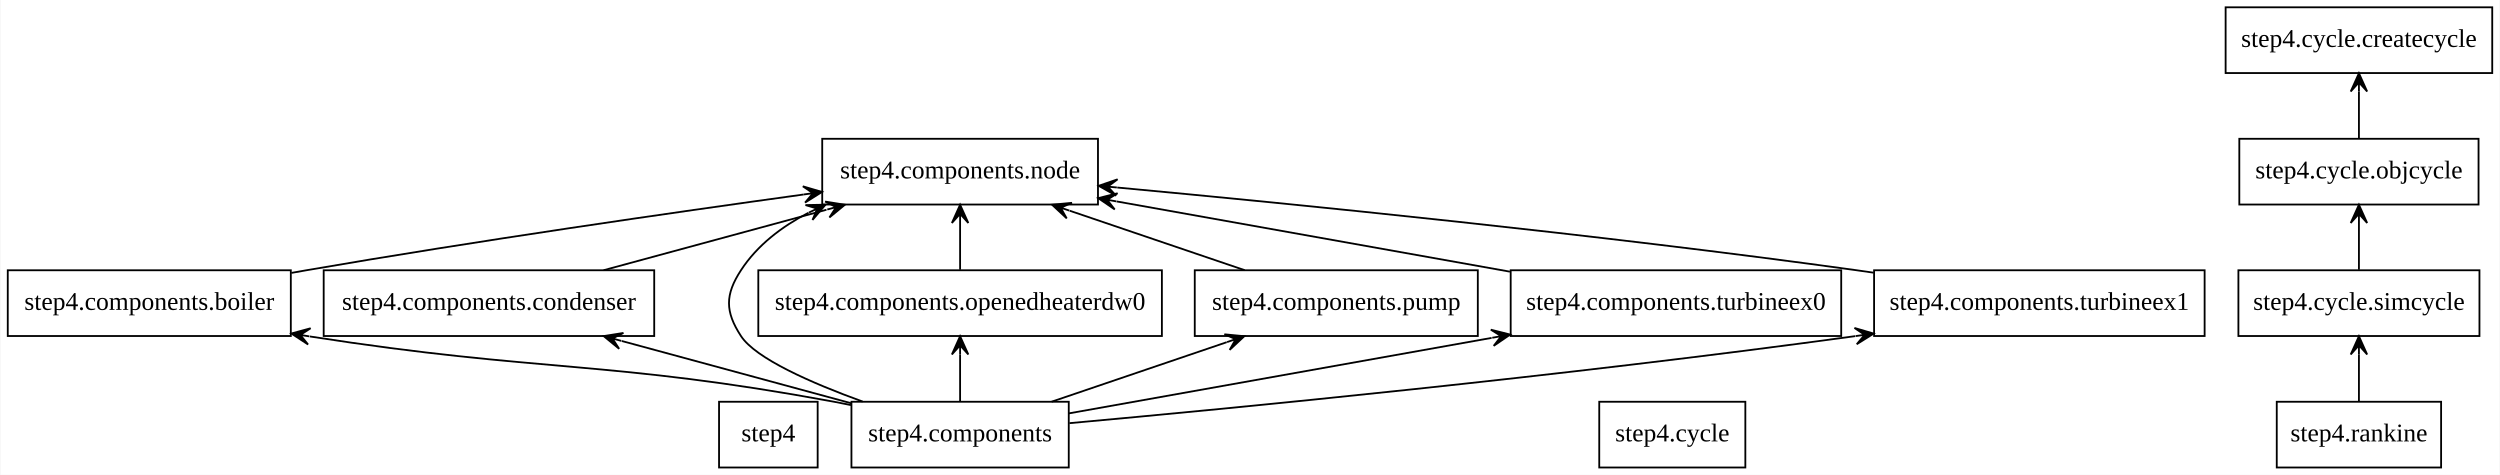
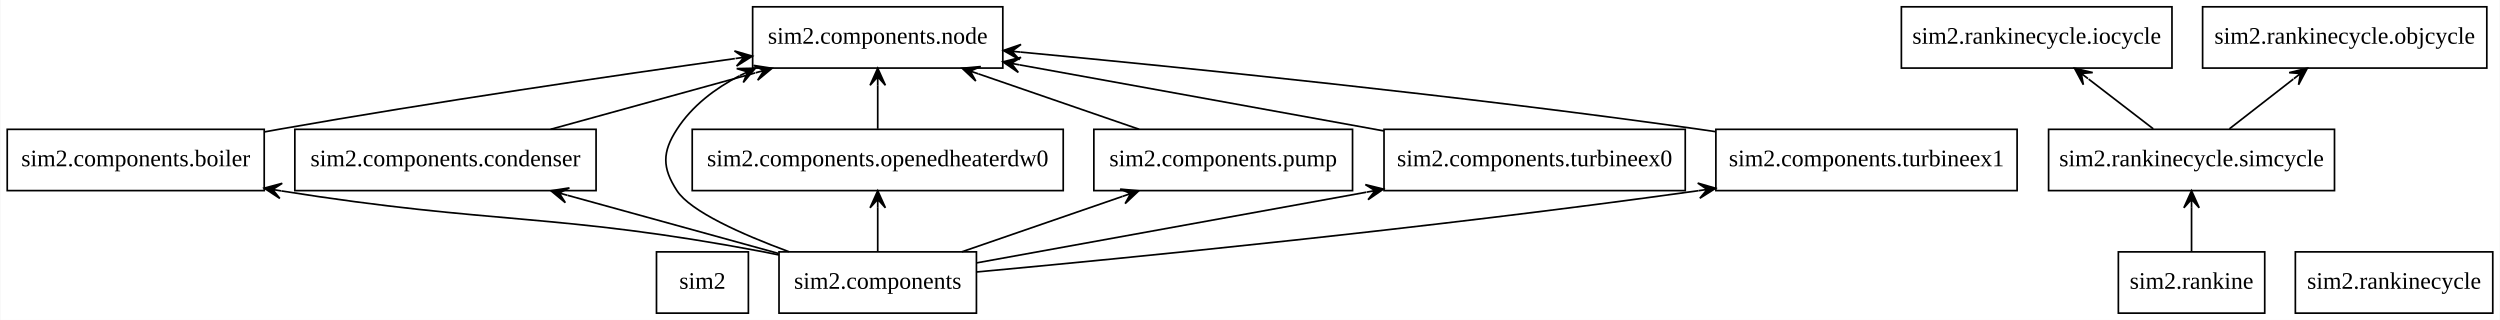
- <svg xmlns="http://www.w3.org/2000/svg" width="1369pt" height="260pt" viewBox="0.00 0.00 1368.50 260.00">
-   <g id="graph0" class="graph" transform="scale(1 1) rotate(0) translate(4 256)">
-     <polygon fill="white" stroke="none" points="-4,4 -4,-256 1364.5,-256 1364.5,4 -4,4" />
+ <svg xmlns="http://www.w3.org/2000/svg" width="1469pt" height="188pt" viewBox="0.00 0.00 1468.50 188.00">
+   <g id="graph0" class="graph" transform="scale(1 1) rotate(0) translate(4 184)">
+     <polygon fill="white" stroke="none" points="-4,4 -4,-184 1464.5,-184 1464.5,4 -4,4" />
    <g id="node1" class="node">
-       <polygon fill="none" stroke="black" points="443.5,-36 389.5,-36 389.5,-0 443.5,-0 443.5,-36" />
-       <text text-anchor="middle" x="416.5" y="-14.3" font-family="Times New Roman,serif" font-size="14.00">step4</text>
+       <polygon fill="none" stroke="black" points="435.5,-36 381.5,-36 381.5,-0 435.5,-0 435.5,-36" />
+       <text text-anchor="middle" x="408.5" y="-14.3" font-family="Times New Roman,serif" font-size="14.00">sim2</text>
    </g>
    <g id="node2" class="node">
-       <polygon fill="none" stroke="black" points="581,-36 462,-36 462,-0 581,-0 581,-36" />
-       <text text-anchor="middle" x="521.5" y="-14.3" font-family="Times New Roman,serif" font-size="14.00">step4.components</text>
+       <polygon fill="none" stroke="black" points="569.5,-36 453.5,-36 453.5,-0 569.5,-0 569.5,-36" />
+       <text text-anchor="middle" x="511.5" y="-14.3" font-family="Times New Roman,serif" font-size="14.00">sim2.components</text>
    </g>
    <g id="node3" class="node">
-       <polygon fill="none" stroke="black" points="155,-108 0,-108 0,-72 155,-72 155,-108" />
-       <text text-anchor="middle" x="77.5" y="-86.3" font-family="Times New Roman,serif" font-size="14.00">step4.components.boiler</text>
+       <polygon fill="none" stroke="black" points="151,-108 0,-108 0,-72 151,-72 151,-108" />
+       <text text-anchor="middle" x="75.5" y="-86.3" font-family="Times New Roman,serif" font-size="14.00">sim2.components.boiler</text>
    </g>
    <g id="edge1" class="edge">
-       <path fill="none" stroke="black" d="M461.754,-34.176C458.632,-34.826 455.533,-35.44 452.5,-36 328.45,-58.926 293.076,-51.827 165.438,-71.755" />
-       <polygon fill="black" stroke="black" points="155.271,-73.369 164.442,-67.357 160.209,-72.585 165.147,-71.801 165.147,-71.801 165.147,-71.801 160.209,-72.585 165.853,-76.246 155.271,-73.369 155.271,-73.369" />
+       <path fill="none" stroke="black" d="M453.493,-34.182C450.459,-34.831 447.448,-35.442 444.5,-36 322.239,-59.142 287.252,-51.73 161.059,-71.817" />
+       <polygon fill="black" stroke="black" points="151.008,-73.444 160.16,-67.404 155.943,-72.645 160.879,-71.846 160.879,-71.846 160.879,-71.846 155.943,-72.645 161.598,-76.288 151.008,-73.444 151.008,-73.444" />
    </g>
    <g id="node4" class="node">
-       <polygon fill="none" stroke="black" points="354,-108 173,-108 173,-72 354,-72 354,-108" />
-       <text text-anchor="middle" x="263.5" y="-86.3" font-family="Times New Roman,serif" font-size="14.00">step4.components.condenser</text>
+       <polygon fill="none" stroke="black" points="346,-108 169,-108 169,-72 346,-72 346,-108" />
+       <text text-anchor="middle" x="257.5" y="-86.3" font-family="Times New Roman,serif" font-size="14.00">sim2.components.condenser</text>
    </g>
    <g id="edge2" class="edge">
-       <path fill="none" stroke="black" d="M461.986,-35.147C424.533,-45.309 375.942,-58.492 336.212,-69.272" />
-       <polygon fill="black" stroke="black" points="326.314,-71.957 334.787,-64.996 331.14,-70.648 335.965,-69.339 335.965,-69.339 335.965,-69.339 331.14,-70.648 337.144,-73.682 326.314,-71.957 326.314,-71.957" />
+       <path fill="none" stroke="black" d="M453.227,-35.059C416.366,-45.218 368.452,-58.423 329.257,-69.225" />
+       <polygon fill="black" stroke="black" points="319.492,-71.916 327.937,-64.92 324.312,-70.587 329.133,-69.259 329.133,-69.259 329.133,-69.259 324.312,-70.587 330.328,-73.597 319.492,-71.916 319.492,-71.916" />
    </g>
    <g id="node5" class="node">
-       <polygon fill="none" stroke="black" points="597,-180 446,-180 446,-144 597,-144 597,-180" />
-       <text text-anchor="middle" x="521.5" y="-158.3" font-family="Times New Roman,serif" font-size="14.00">step4.components.node</text>
+       <polygon fill="none" stroke="black" points="585,-180 438,-180 438,-144 585,-144 585,-180" />
+       <text text-anchor="middle" x="511.5" y="-158.3" font-family="Times New Roman,serif" font-size="14.00">sim2.components.node</text>
    </g>
    <g id="edge3" class="edge">
-       <path fill="none" stroke="black" d="M468.124,-36.102C439.927,-46.33 409.519,-59.692 401.5,-72 392.766,-85.406 392.766,-94.594 401.5,-108 410.457,-121.748 423.877,-131.956 438.539,-139.527" />
-       <polygon fill="black" stroke="black" points="447.799,-143.908 436.835,-143.699 443.28,-141.77 438.76,-139.631 438.76,-139.631 438.76,-139.631 443.28,-141.77 440.684,-135.564 447.799,-143.908 447.799,-143.908" />
+       <path fill="none" stroke="black" d="M459.324,-36.091C431.503,-46.372 401.4,-59.792 393.5,-72 384.808,-85.433 384.808,-94.567 393.5,-108 402.391,-121.74 415.782,-131.953 430.391,-139.532" />
+       <polygon fill="black" stroke="black" points="439.615,-143.919 428.652,-143.688 435.1,-141.772 430.585,-139.624 430.585,-139.624 430.585,-139.624 435.1,-141.772 432.518,-135.56 439.615,-143.919 439.615,-143.919" />
    </g>
    <g id="node6" class="node">
-       <polygon fill="none" stroke="black" points="632,-108 411,-108 411,-72 632,-72 632,-108" />
-       <text text-anchor="middle" x="521.5" y="-86.3" font-family="Times New Roman,serif" font-size="14.00">step4.components.openedheaterdw0</text>
+       <polygon fill="none" stroke="black" points="620.5,-108 402.5,-108 402.5,-72 620.5,-72 620.5,-108" />
+       <text text-anchor="middle" x="511.5" y="-86.3" font-family="Times New Roman,serif" font-size="14.00">sim2.components.openedheaterdw0</text>
    </g>
    <g id="edge4" class="edge">
-       <path fill="none" stroke="black" d="M521.5,-36.303C521.5,-44.017 521.5,-53.288 521.5,-61.888" />
-       <polygon fill="black" stroke="black" points="521.5,-71.896 517,-61.896 521.5,-66.896 521.5,-61.896 521.5,-61.896 521.5,-61.896 521.5,-66.896 526,-61.896 521.5,-71.896 521.5,-71.896" />
+       <path fill="none" stroke="black" d="M511.5,-36.303C511.5,-44.017 511.5,-53.288 511.5,-61.888" />
+       <polygon fill="black" stroke="black" points="511.5,-71.896 507,-61.896 511.5,-66.896 511.5,-61.896 511.5,-61.896 511.5,-61.896 511.5,-66.896 516,-61.896 511.5,-71.896 511.5,-71.896" />
    </g>
    <g id="node7" class="node">
-       <polygon fill="none" stroke="black" points="805,-108 650,-108 650,-72 805,-72 805,-108" />
-       <text text-anchor="middle" x="727.5" y="-86.3" font-family="Times New Roman,serif" font-size="14.00">step4.components.pump</text>
+       <polygon fill="none" stroke="black" points="790.5,-108 638.5,-108 638.5,-72 790.5,-72 790.5,-108" />
+       <text text-anchor="middle" x="714.5" y="-86.3" font-family="Times New Roman,serif" font-size="14.00">sim2.components.pump</text>
    </g>
    <g id="edge5" class="edge">
-       <path fill="none" stroke="black" d="M571.63,-36.034C600.538,-45.858 637.069,-58.271 667.498,-68.611" />
-       <polygon fill="black" stroke="black" points="677.145,-71.889 666.229,-72.933 672.411,-70.281 667.677,-68.672 667.677,-68.672 667.677,-68.672 672.411,-70.281 669.125,-64.411 677.145,-71.889 677.145,-71.889" />
+       <path fill="none" stroke="black" d="M560.9,-36.034C589.387,-45.858 625.386,-58.271 655.371,-68.611" />
+       <polygon fill="black" stroke="black" points="664.879,-71.889 653.958,-72.883 660.152,-70.259 655.425,-68.629 655.425,-68.629 655.425,-68.629 660.152,-70.259 656.892,-64.375 664.879,-71.889 664.879,-71.889" />
    </g>
    <g id="node8" class="node">
-       <polygon fill="none" stroke="black" points="1004,-108 823,-108 823,-72 1004,-72 1004,-108" />
-       <text text-anchor="middle" x="913.5" y="-86.3" font-family="Times New Roman,serif" font-size="14.00">step4.components.turbineex0</text>
+       <polygon fill="none" stroke="black" points="986,-108 809,-108 809,-72 986,-72 986,-108" />
+       <text text-anchor="middle" x="897.5" y="-86.3" font-family="Times New Roman,serif" font-size="14.00">sim2.components.turbineex0</text>
    </g>
    <g id="edge6" class="edge">
-       <path fill="none" stroke="black" d="M581.036,-29.631C642.404,-40.59 739.205,-57.876 812.562,-70.975" />
-       <polygon fill="black" stroke="black" points="822.752,-72.795 812.116,-75.467 817.829,-71.916 812.907,-71.037 812.907,-71.037 812.907,-71.037 817.829,-71.916 813.698,-66.607 822.752,-72.795 822.752,-72.795" />
+       <path fill="none" stroke="black" d="M569.706,-29.555C630.252,-40.535 726.148,-57.926 798.609,-71.066" />
+       <polygon fill="black" stroke="black" points="808.672,-72.891 798.03,-75.535 803.752,-71.999 798.833,-71.107 798.833,-71.107 798.833,-71.107 803.752,-71.999 799.636,-66.679 808.672,-72.891 808.672,-72.891" />
    </g>
    <g id="node9" class="node">
-       <polygon fill="none" stroke="black" points="1203,-108 1022,-108 1022,-72 1203,-72 1203,-108" />
-       <text text-anchor="middle" x="1112.5" y="-86.3" font-family="Times New Roman,serif" font-size="14.00">step4.components.turbineex1</text>
+       <polygon fill="none" stroke="black" points="1181,-108 1004,-108 1004,-72 1181,-72 1181,-108" />
+       <text text-anchor="middle" x="1092.5" y="-86.3" font-family="Times New Roman,serif" font-size="14.00">sim2.components.turbineex1</text>
    </g>
    <g id="edge7" class="edge">
-       <path fill="none" stroke="black" d="M581.354,-24.277C672.072,-32.536 850.025,-49.757 1011.66,-71.932" />
-       <polygon fill="black" stroke="black" points="1021.79,-73.331 1011.26,-76.42 1016.83,-72.647 1011.88,-71.963 1011.88,-71.963 1011.88,-71.963 1016.83,-72.647 1012.5,-67.505 1021.79,-73.331 1021.79,-73.331" />
+       <path fill="none" stroke="black" d="M569.638,-24.197C658.649,-32.413 834.256,-49.652 993.862,-71.961" />
+       <polygon fill="black" stroke="black" points="1003.87,-73.369 993.336,-76.431 998.914,-72.672 993.963,-71.975 993.963,-71.975 993.963,-71.975 998.914,-72.672 994.59,-67.519 1003.87,-73.369 1003.87,-73.369" />
    </g>
    <g id="edge8" class="edge">
-       <path fill="none" stroke="black" d="M155.285,-106.55C158.055,-107.049 160.8,-107.534 163.5,-108 256.337,-124.038 363.242,-139.472 435.884,-149.506" />
-       <polygon fill="black" stroke="black" points="445.902,-150.886 435.381,-153.979 440.949,-150.204 435.995,-149.521 435.995,-149.521 435.995,-149.521 440.949,-150.204 436.609,-145.064 445.902,-150.886 445.902,-150.886" />
+       <path fill="none" stroke="black" d="M151.022,-106.471C153.882,-106.997 156.716,-107.509 159.5,-108 250.862,-124.113 356.114,-139.553 427.551,-149.569" />
+       <polygon fill="black" stroke="black" points="437.839,-151.007 427.313,-154.08 432.887,-150.315 427.935,-149.623 427.935,-149.623 427.935,-149.623 432.887,-150.315 428.558,-145.166 437.839,-151.007 437.839,-151.007" />
    </g>
    <g id="edge9" class="edge">
-       <path fill="none" stroke="black" d="M326.284,-108.034C363.116,-118.028 409.829,-130.702 448.324,-141.146" />
-       <polygon fill="black" stroke="black" points="458.434,-143.889 447.605,-145.614 453.609,-142.58 448.783,-141.271 448.783,-141.271 448.783,-141.271 453.609,-142.58 449.962,-136.928 458.434,-143.889 458.434,-143.889" />
+       <path fill="none" stroke="black" d="M319.311,-108.034C355.572,-118.028 401.56,-130.702 439.459,-141.146" />
+       <polygon fill="black" stroke="black" points="449.412,-143.889 438.576,-145.571 444.592,-142.561 439.772,-141.232 439.772,-141.232 439.772,-141.232 444.592,-142.561 440.967,-136.894 449.412,-143.889 449.412,-143.889" />
    </g>
    <g id="edge10" class="edge">
-       <path fill="none" stroke="black" d="M521.5,-108.303C521.5,-116.017 521.5,-125.288 521.5,-133.888" />
-       <polygon fill="black" stroke="black" points="521.5,-143.896 517,-133.896 521.5,-138.896 521.5,-133.896 521.5,-133.896 521.5,-133.896 521.5,-138.896 526,-133.896 521.5,-143.896 521.5,-143.896" />
+       <path fill="none" stroke="black" d="M511.5,-108.303C511.5,-116.017 511.5,-125.288 511.5,-133.888" />
+       <polygon fill="black" stroke="black" points="511.5,-143.896 507,-133.896 511.5,-138.896 511.5,-133.896 511.5,-133.896 511.5,-133.896 511.5,-138.896 516,-133.896 511.5,-143.896 511.5,-143.896" />
    </g>
    <g id="edge11" class="edge">
-       <path fill="none" stroke="black" d="M677.37,-108.034C648.462,-117.858 611.931,-130.271 581.502,-140.611" />
-       <polygon fill="black" stroke="black" points="571.855,-143.889 579.875,-136.411 576.589,-142.28 581.323,-140.672 581.323,-140.672 581.323,-140.672 576.589,-142.28 582.771,-144.932 571.855,-143.889 571.855,-143.889" />
+       <path fill="none" stroke="black" d="M665.1,-108.034C636.613,-117.858 600.614,-130.271 570.629,-140.611" />
+       <polygon fill="black" stroke="black" points="561.121,-143.889 569.108,-136.375 565.848,-142.259 570.575,-140.629 570.575,-140.629 570.575,-140.629 565.848,-142.259 572.042,-144.883 561.121,-143.889 561.121,-143.889" />
    </g>
    <g id="edge12" class="edge">
-       <path fill="none" stroke="black" d="M822.582,-107.235C757.639,-118.832 670.843,-134.332 607.131,-145.709" />
-       <polygon fill="black" stroke="black" points="597.111,-147.498 606.164,-141.31 602.033,-146.619 606.955,-145.74 606.955,-145.74 606.955,-145.74 602.033,-146.619 607.746,-150.17 597.111,-147.498 597.111,-147.498" />
+       <path fill="none" stroke="black" d="M808.944,-107.059C744.61,-118.726 658.12,-134.411 594.992,-145.859" />
+       <polygon fill="black" stroke="black" points="585.068,-147.659 594.105,-141.446 589.988,-146.766 594.908,-145.874 594.908,-145.874 594.908,-145.874 589.988,-146.766 595.711,-150.302 585.068,-147.659 585.068,-147.659" />
    </g>
    <g id="edge13" class="edge">
-       <path fill="none" stroke="black" d="M1021.79,-106.669C1018.65,-107.131 1015.55,-107.576 1012.5,-108 871.014,-127.644 705.729,-144.167 607.546,-153.311" />
-       <polygon fill="black" stroke="black" points="597.378,-154.254 606.92,-148.85 602.357,-153.792 607.335,-153.331 607.335,-153.331 607.335,-153.331 602.357,-153.792 607.751,-157.811 597.378,-154.254 597.378,-154.254" />
+       <path fill="none" stroke="black" d="M1003.87,-106.631C1000.71,-107.106 997.578,-107.565 994.5,-108 854.939,-127.742 691.801,-144.291 595.314,-153.405" />
+       <polygon fill="black" stroke="black" points="585.325,-154.345 594.859,-148.928 590.303,-153.877 595.281,-153.408 595.281,-153.408 595.281,-153.408 590.303,-153.877 595.702,-157.889 585.325,-154.345 585.325,-154.345" />
    </g>
    <g id="node10" class="node">
-       <polygon fill="none" stroke="black" points="951.5,-36 871.5,-36 871.5,-0 951.5,-0 951.5,-36" />
-       <text text-anchor="middle" x="911.5" y="-14.3" font-family="Times New Roman,serif" font-size="14.00">step4.cycle</text>
+       <polygon fill="none" stroke="black" points="1326.5,-36 1240.5,-36 1240.5,-0 1326.5,-0 1326.5,-36" />
+       <text text-anchor="middle" x="1283.5" y="-14.3" font-family="Times New Roman,serif" font-size="14.00">sim2.rankine</text>
+     </g>
+     <g id="node14" class="node">
+       <polygon fill="none" stroke="black" points="1367.5,-108 1199.5,-108 1199.5,-72 1367.5,-72 1367.5,-108" />
+       <text text-anchor="middle" x="1283.5" y="-86.3" font-family="Times New Roman,serif" font-size="14.00">sim2.rankinecycle.simcycle</text>
+     </g>
+     <g id="edge14" class="edge">
+       <path fill="none" stroke="black" d="M1283.5,-36.303C1283.5,-44.017 1283.5,-53.288 1283.5,-61.888" />
+       <polygon fill="black" stroke="black" points="1283.5,-71.896 1279,-61.896 1283.5,-66.896 1283.5,-61.896 1283.5,-61.896 1283.5,-61.896 1283.5,-66.896 1288,-61.896 1283.5,-71.896 1283.5,-71.896" />
    </g>
    <g id="node11" class="node">
-       <polygon fill="none" stroke="black" points="1360.5,-252 1214.5,-252 1214.5,-216 1360.5,-216 1360.5,-252" />
-       <text text-anchor="middle" x="1287.5" y="-230.3" font-family="Times New Roman,serif" font-size="14.00">step4.cycle.createcycle</text>
+       <polygon fill="none" stroke="black" points="1460.5,-36 1344.5,-36 1344.5,-0 1460.5,-0 1460.5,-36" />
+       <text text-anchor="middle" x="1402.5" y="-14.3" font-family="Times New Roman,serif" font-size="14.00">sim2.rankinecycle</text>
    </g>
    <g id="node12" class="node">
-       <polygon fill="none" stroke="black" points="1353,-180 1222,-180 1222,-144 1353,-144 1353,-180" />
-       <text text-anchor="middle" x="1287.5" y="-158.3" font-family="Times New Roman,serif" font-size="14.00">step4.cycle.objcycle</text>
-     </g>
-     <g id="edge14" class="edge">
-       <path fill="none" stroke="black" d="M1287.5,-180.303C1287.5,-188.017 1287.5,-197.288 1287.5,-205.888" />
-       <polygon fill="black" stroke="black" points="1287.5,-215.896 1283,-205.896 1287.5,-210.896 1287.5,-205.896 1287.5,-205.896 1287.5,-205.896 1287.5,-210.896 1292,-205.896 1287.5,-215.896 1287.5,-215.896" />
+       <polygon fill="none" stroke="black" points="1272,-180 1113,-180 1113,-144 1272,-144 1272,-180" />
+       <text text-anchor="middle" x="1192.5" y="-158.3" font-family="Times New Roman,serif" font-size="14.00">sim2.rankinecycle.iocycle</text>
    </g>
    <g id="node13" class="node">
-       <polygon fill="none" stroke="black" points="1353.5,-108 1221.5,-108 1221.5,-72 1353.5,-72 1353.5,-108" />
-       <text text-anchor="middle" x="1287.5" y="-86.3" font-family="Times New Roman,serif" font-size="14.00">step4.cycle.simcycle</text>
+       <polygon fill="none" stroke="black" points="1457,-180 1290,-180 1290,-144 1457,-144 1457,-180" />
+       <text text-anchor="middle" x="1373.5" y="-158.3" font-family="Times New Roman,serif" font-size="14.00">sim2.rankinecycle.objcycle</text>
    </g>
    <g id="edge15" class="edge">
-       <path fill="none" stroke="black" d="M1287.5,-108.303C1287.5,-116.017 1287.5,-125.288 1287.5,-133.888" />
-       <polygon fill="black" stroke="black" points="1287.5,-143.896 1283,-133.896 1287.5,-138.896 1287.5,-133.896 1287.5,-133.896 1287.5,-133.896 1287.5,-138.896 1292,-133.896 1287.5,-143.896 1287.5,-143.896" />
-     </g>
-     <g id="node14" class="node">
-       <polygon fill="none" stroke="black" points="1332.5,-36 1242.5,-36 1242.5,-0 1332.5,-0 1332.5,-36" />
-       <text text-anchor="middle" x="1287.5" y="-14.3" font-family="Times New Roman,serif" font-size="14.00">step4.rankine</text>
+       <path fill="none" stroke="black" d="M1261.01,-108.303C1249.54,-117.119 1235.44,-127.968 1223.02,-137.526" />
+       <polygon fill="black" stroke="black" points="1214.74,-143.896 1219.92,-134.232 1218.7,-140.847 1222.66,-137.799 1222.66,-137.799 1222.66,-137.799 1218.7,-140.847 1225.41,-141.365 1214.74,-143.896 1214.74,-143.896" />
    </g>
    <g id="edge16" class="edge">
-       <path fill="none" stroke="black" d="M1287.5,-36.303C1287.5,-44.017 1287.5,-53.288 1287.5,-61.888" />
-       <polygon fill="black" stroke="black" points="1287.5,-71.896 1283,-61.896 1287.5,-66.896 1287.5,-61.896 1287.5,-61.896 1287.5,-61.896 1287.5,-66.896 1292,-61.896 1287.5,-71.896 1287.5,-71.896" />
+       <path fill="none" stroke="black" d="M1305.75,-108.303C1317.08,-117.119 1331.03,-127.968 1343.32,-137.526" />
+       <polygon fill="black" stroke="black" points="1351.51,-143.896 1340.85,-141.308 1347.56,-140.826 1343.62,-137.756 1343.62,-137.756 1343.62,-137.756 1347.56,-140.826 1346.38,-134.204 1351.51,-143.896 1351.51,-143.896" />
    </g>
  </g>
</svg>
